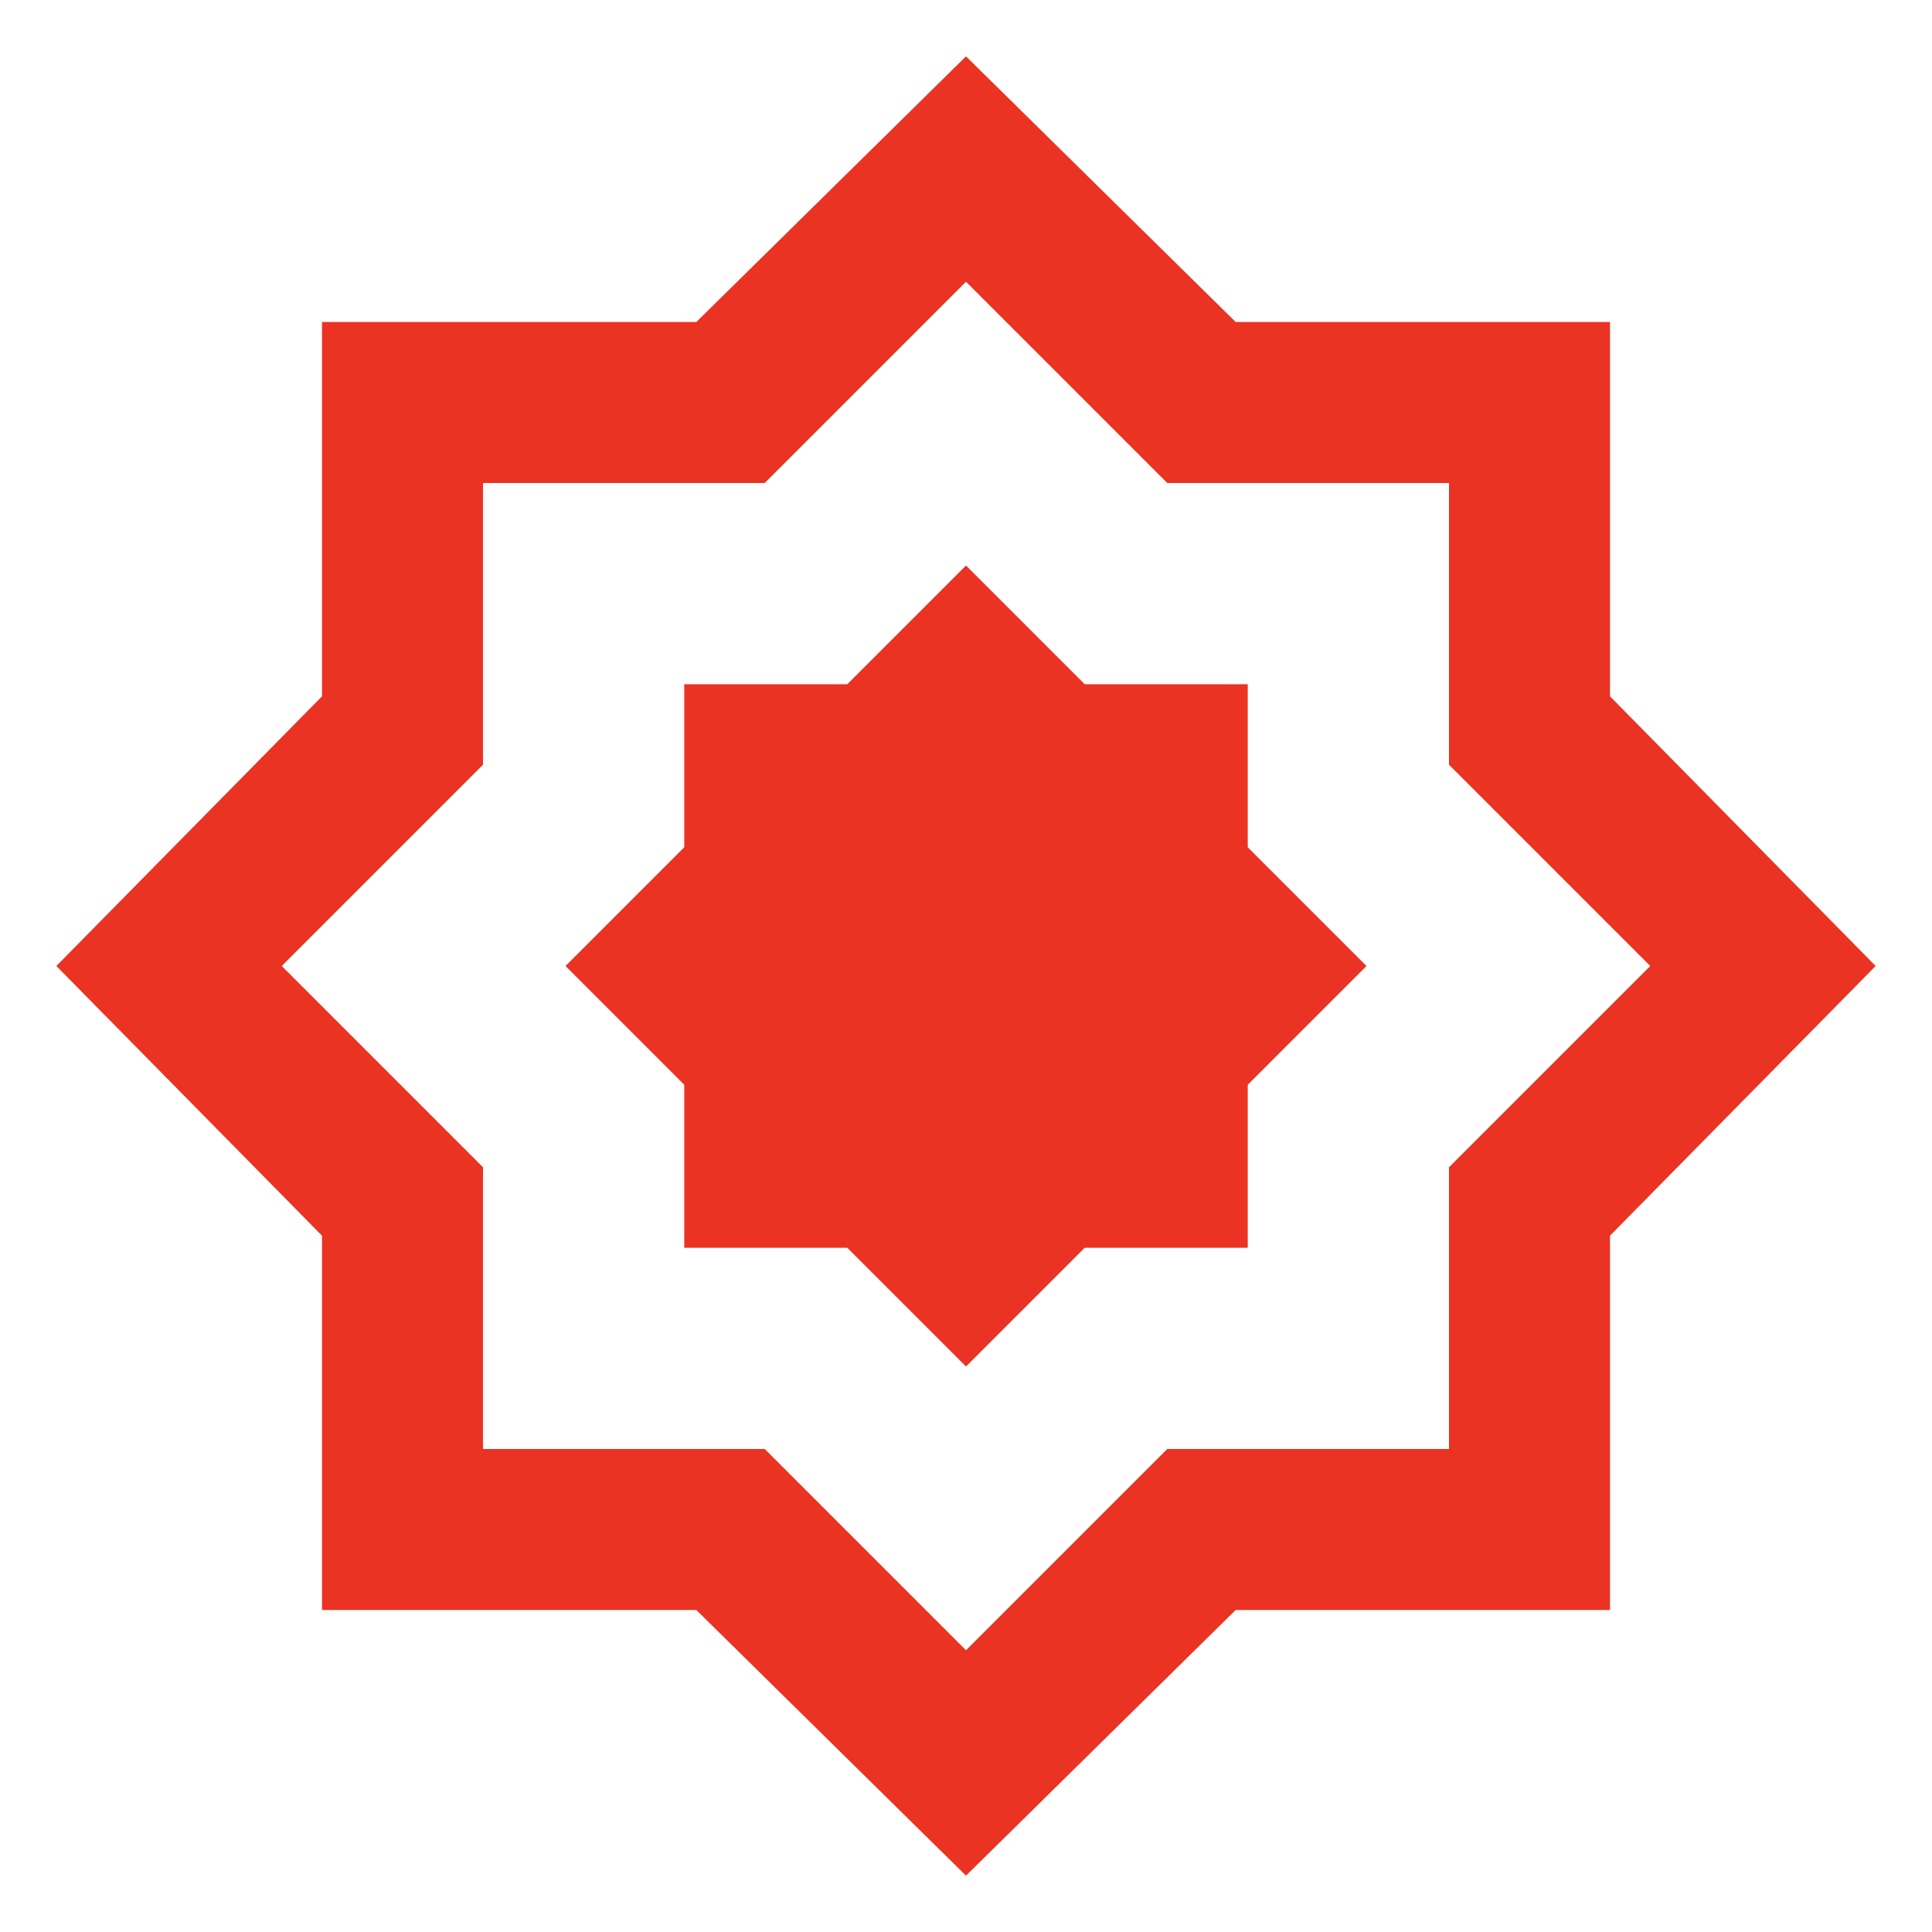
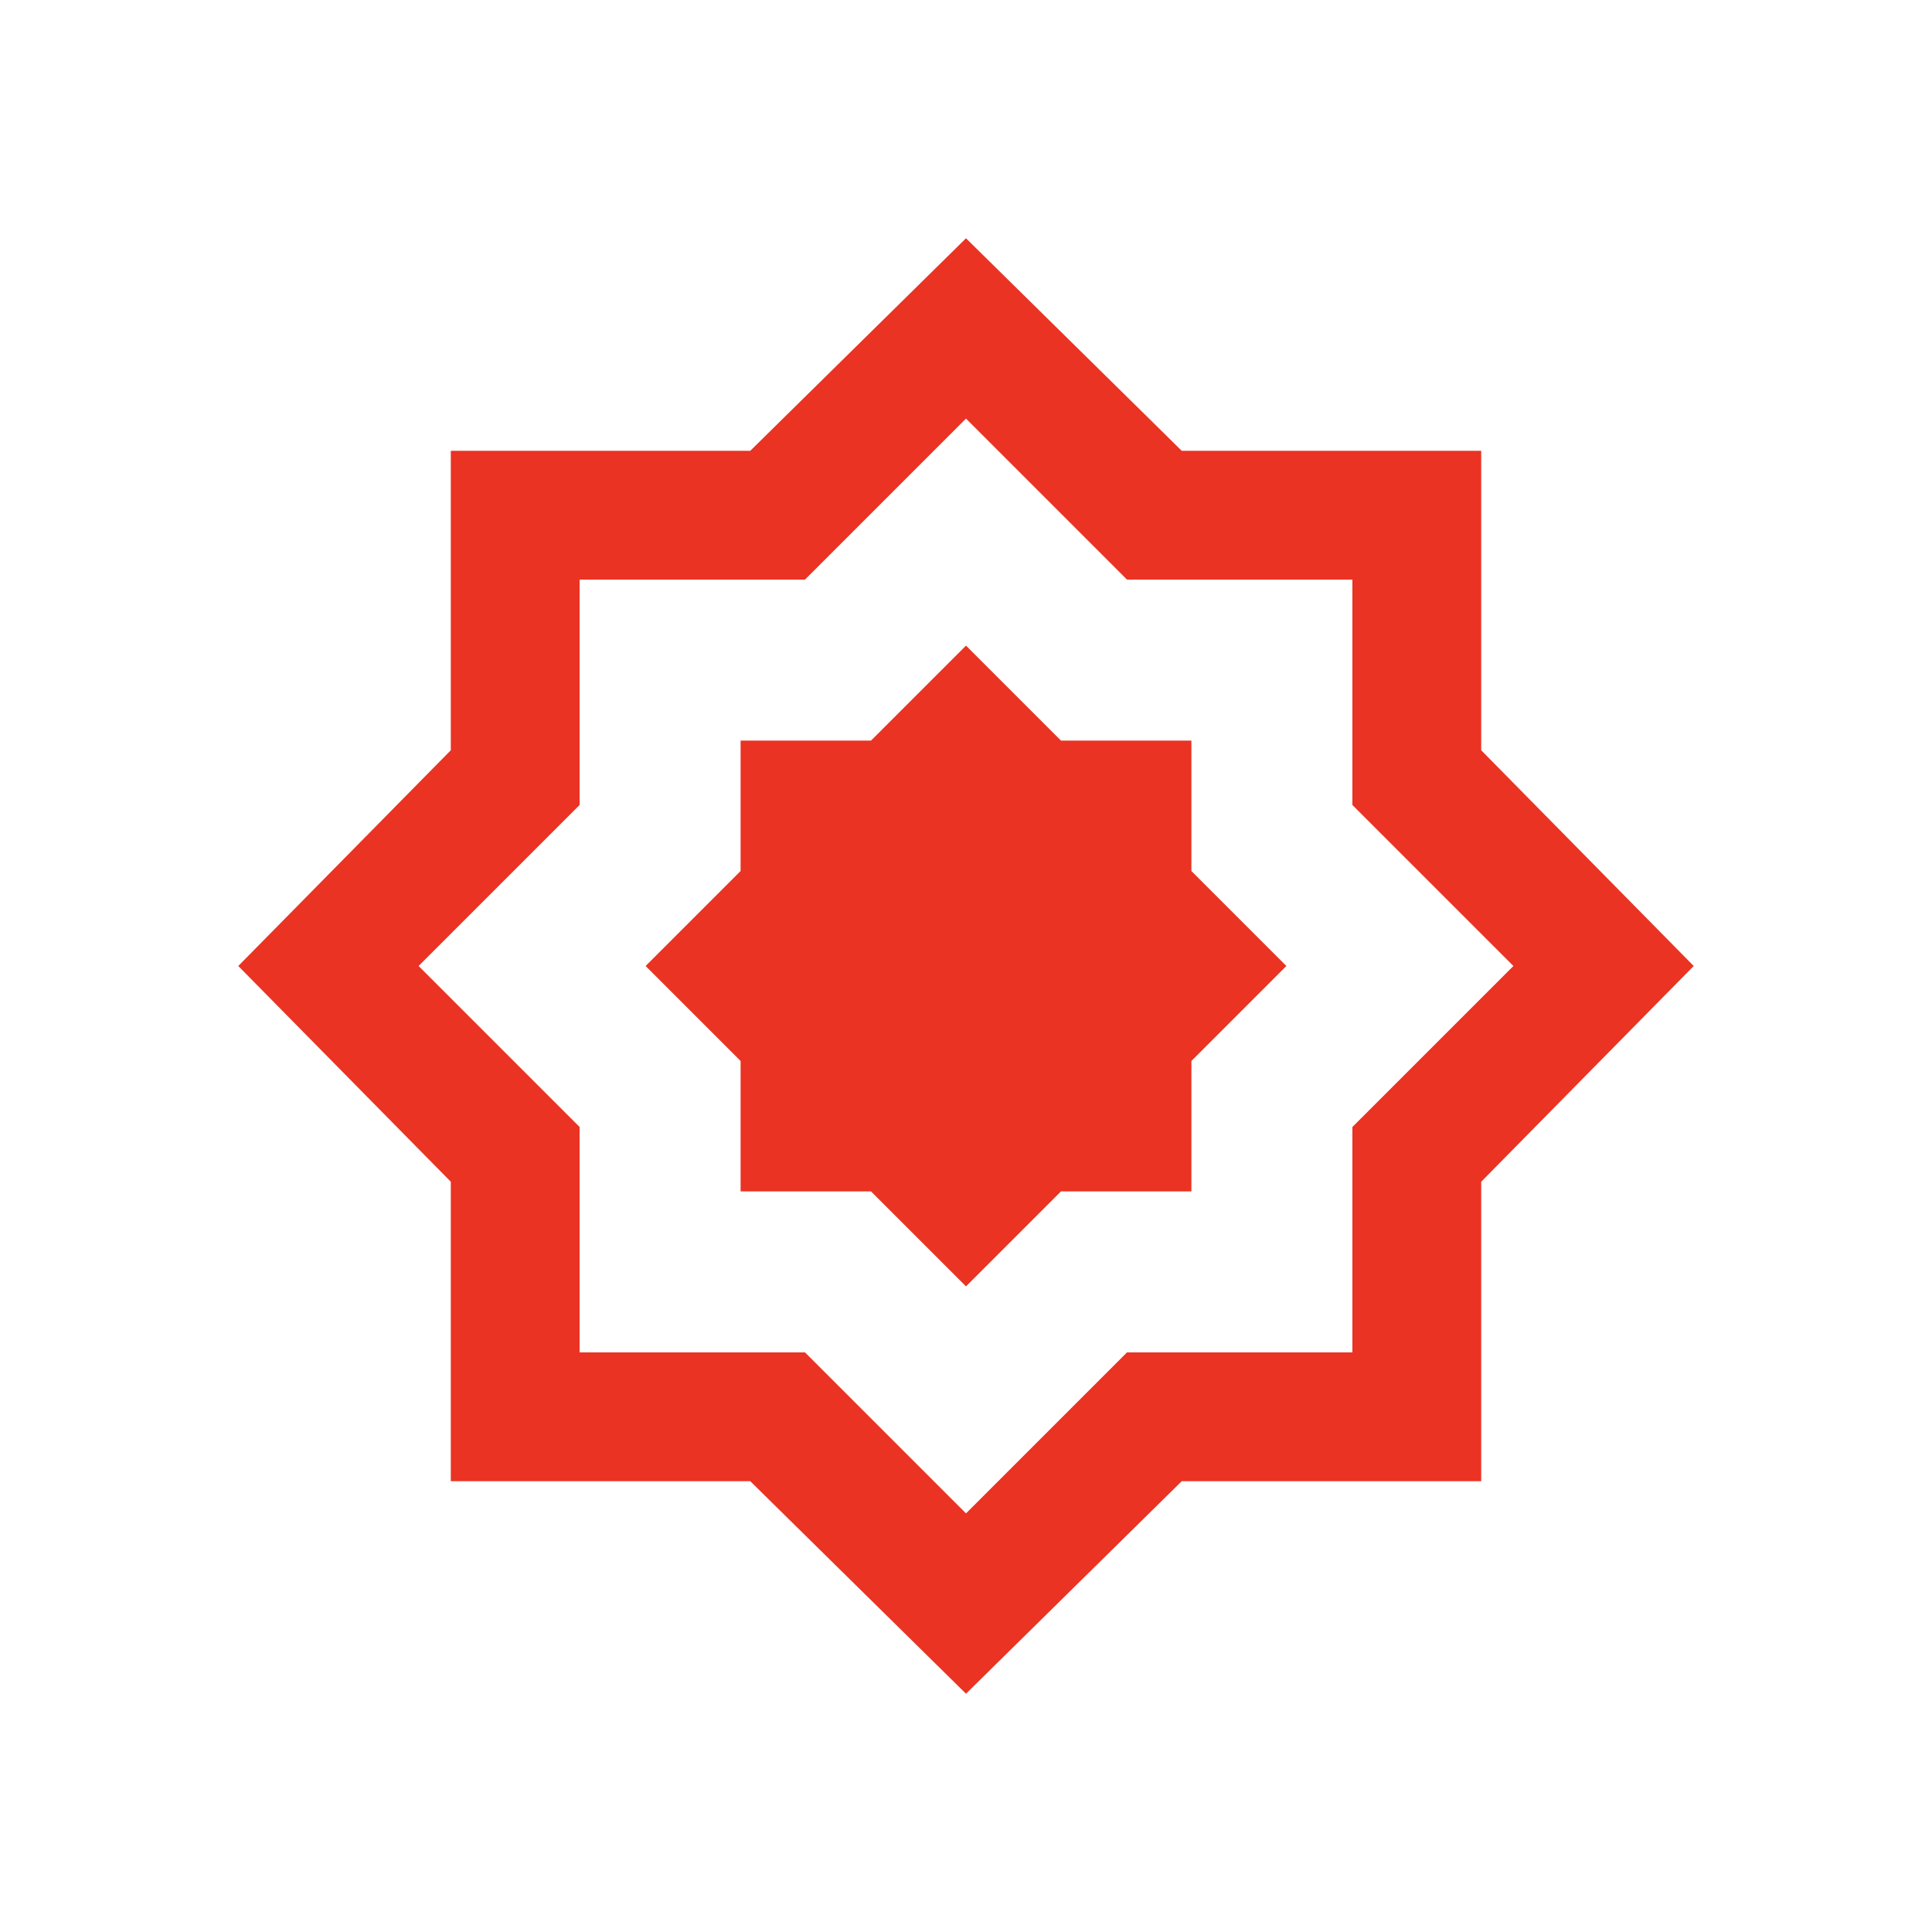
- <svg xmlns="http://www.w3.org/2000/svg" height="24px" viewBox="0 -960 960 960" width="24px" fill="#EA3323">
-   <path d="m480-281 59-59h81v-81l59-59-59-59v-81h-81l-59-59-59 59h-81v81l-59 59 59 59v81h81l59 59Zm0 253L346-160H160v-186L28-480l132-134v-186h186l134-132 134 132h186v186l132 134-132 134v186H614L480-28Zm0-112 100-100h140v-140l100-100-100-100v-140H580L480-820 380-720H240v140L140-480l100 100v140h140l100 100Zm0-340Z" />
+ <svg xmlns="http://www.w3.org/2000/svg" height="24px" viewBox="0 -960 960 960" width="24px" fill="#EA3323" version="1.1" id="svg1">
+   <defs id="defs1" />
+   <path d="M 480,-320.8 527.2,-368 H 592 v -64.8 L 639.2,-480 592,-527.2 V -592 H 527.2 L 480,-639.2 432.8,-592 H 368 v 64.8 l -47.2,47.2 47.2,47.2 v 64.8 h 64.8 z m 0,202.4 L 372.8,-224 H 224 V -372.8 L 118.4,-480 224,-587.2 V -736 H 372.8 L 480,-841.6 587.2,-736 H 736 v 148.8 L 841.6,-480 736,-372.8 V -224 H 587.2 Z m 0,-89.6 80,-80 h 112 v -112 l 80,-80 -80,-80 V -672 H 560 l -80,-80 -80,80 H 288 v 112 l -80,80 80,80 v 112 h 112 z m 0,-272 z" id="path1" style="stroke-width:0.8" />
</svg>
